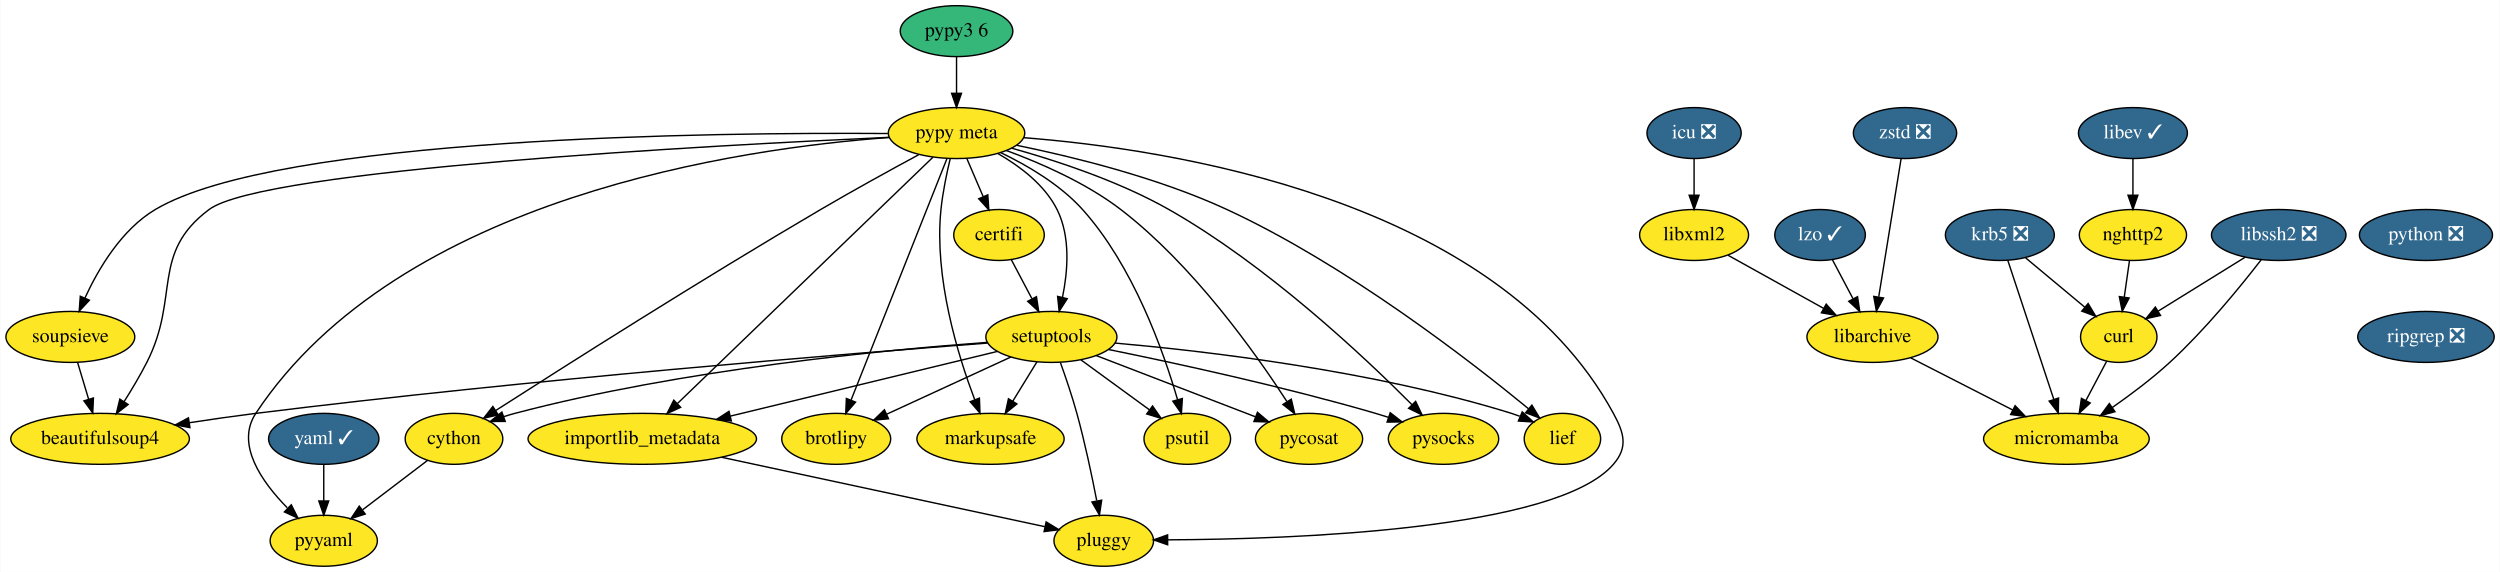
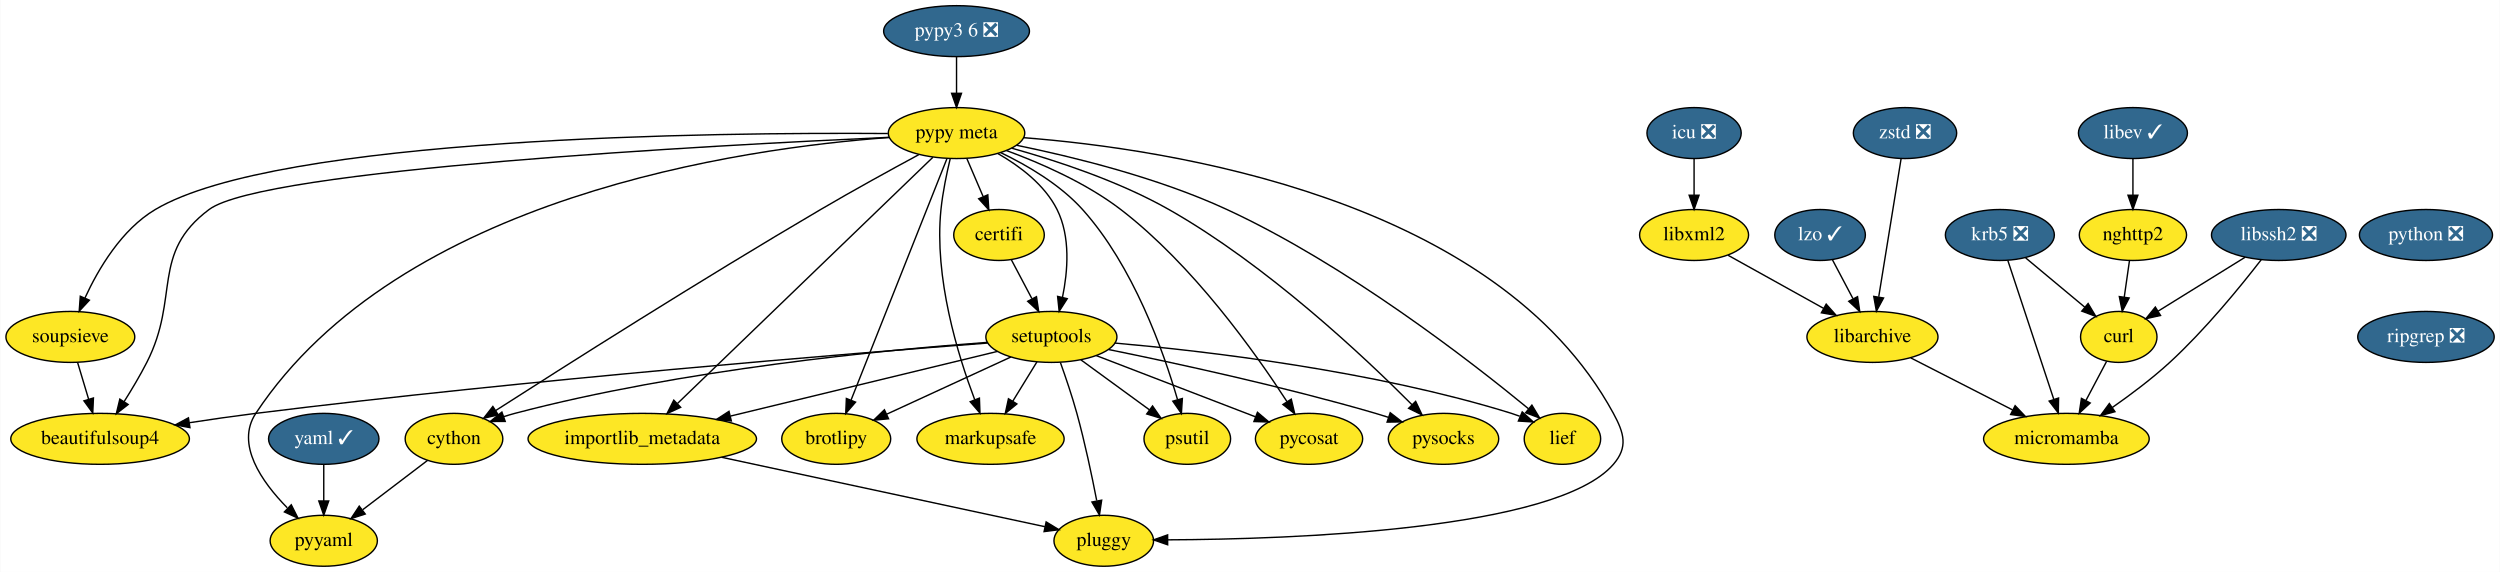
<svg xmlns="http://www.w3.org/2000/svg" xmlns:xlink="http://www.w3.org/1999/xlink" width="1766pt" height="404pt" viewBox="0.00 0.00 1765.60 404.00">
  <g id="graph0" class="graph" transform="scale(1 1) rotate(0) translate(4 400)">
    <polygon fill="white" stroke="transparent" points="-4,4 -4,-400 1761.6,-400 1761.6,4 -4,4" />
    <g id="node1" class="node">
      <g id="a_node1">
        <a xlink:href="https://github.com/conda-forge/beautifulsoup4-feedstock" xlink:title="beautifulsoup4">
          <ellipse fill="#fde725" stroke="black" cx="66.5" cy="-90" rx="63.09" ry="18" />
          <text text-anchor="middle" x="66.5" y="-86.3" font-family="Times,serif" font-size="14.00">beautifulsoup4</text>
        </a>
      </g>
    </g>
    <g id="node2" class="node">
      <g id="a_node2">
        <a xlink:href="https://github.com/conda-forge/brotlipy-feedstock" xlink:title="brotlipy">
          <ellipse fill="#fde725" stroke="black" cx="586.5" cy="-90" rx="38.5" ry="18" />
          <text text-anchor="middle" x="586.5" y="-86.3" font-family="Times,serif" font-size="14.00">brotlipy</text>
        </a>
      </g>
    </g>
    <g id="node3" class="node">
      <g id="a_node3">
        <a xlink:href="https://github.com/conda-forge/certifi-feedstock" xlink:title="certifi">
          <ellipse fill="#fde725" stroke="black" cx="701.5" cy="-234" rx="32" ry="18" />
          <text text-anchor="middle" x="701.5" y="-230.3" font-family="Times,serif" font-size="14.00">certifi</text>
        </a>
      </g>
    </g>
    <g id="node4" class="node">
      <g id="a_node4">
        <a xlink:href="https://github.com/conda-forge/setuptools-feedstock" xlink:title="setuptools">
          <ellipse fill="#fde725" stroke="black" cx="738.5" cy="-162" rx="46.29" ry="18" />
          <text text-anchor="middle" x="738.5" y="-158.3" font-family="Times,serif" font-size="14.00">setuptools</text>
        </a>
      </g>
    </g>
    <g id="edge1" class="edge">
      <path fill="none" stroke="black" d="M710.27,-216.41C714.58,-208.25 719.88,-198.22 724.72,-189.07" />
      <polygon fill="black" stroke="black" points="727.96,-190.43 729.54,-179.96 721.77,-187.16 727.96,-190.43" />
    </g>
    <g id="edge2" class="edge">
      <path fill="none" stroke="black" d="M693.6,-157.68C598.2,-150.41 368.33,-131.85 176.5,-108 161.24,-106.1 144.84,-103.74 129.48,-101.39" />
      <polygon fill="black" stroke="black" points="129.98,-97.93 119.56,-99.85 128.91,-104.84 129.98,-97.93" />
    </g>
    <g id="edge3" class="edge">
      <path fill="none" stroke="black" d="M709.91,-147.83C685.09,-136.41 649.05,-119.81 622.32,-107.49" />
      <polygon fill="black" stroke="black" points="623.47,-104.17 612.93,-103.17 620.55,-110.53 623.47,-104.17" />
    </g>
    <g id="node5" class="node">
      <g id="a_node5">
        <a xlink:href="https://github.com/conda-forge/cython-feedstock" xlink:title="cython">
          <ellipse fill="#fde725" stroke="black" cx="316.5" cy="-90" rx="34.5" ry="18" />
          <text text-anchor="middle" x="316.5" y="-86.3" font-family="Times,serif" font-size="14.00">cython</text>
        </a>
      </g>
    </g>
    <g id="edge4" class="edge">
      <path fill="none" stroke="black" d="M693.18,-158.15C621.39,-152.87 477.55,-139.12 359.5,-108 356.9,-107.31 354.24,-106.52 351.58,-105.65" />
      <polygon fill="black" stroke="black" points="352.68,-102.32 342.09,-102.26 350.33,-108.92 352.68,-102.32" />
    </g>
    <g id="node6" class="node">
      <g id="a_node6">
        <a xlink:href="https://github.com/conda-forge/markupsafe-feedstock" xlink:title="markupsafe">
          <ellipse fill="#fde725" stroke="black" cx="695.5" cy="-90" rx="52" ry="18" />
          <text text-anchor="middle" x="695.5" y="-86.3" font-family="Times,serif" font-size="14.00">markupsafe</text>
        </a>
      </g>
    </g>
    <g id="edge5" class="edge">
      <path fill="none" stroke="black" d="M728.31,-144.41C723.19,-136.08 716.88,-125.8 711.16,-116.49" />
      <polygon fill="black" stroke="black" points="714.13,-114.65 705.92,-107.96 708.17,-118.31 714.13,-114.65" />
    </g>
    <g id="node7" class="node">
      <g id="a_node7">
        <a xlink:href="https://github.com/conda-forge/pluggy-feedstock" xlink:title="pluggy">
          <ellipse fill="#fde725" stroke="black" cx="775.5" cy="-18" rx="35.19" ry="18" />
          <text text-anchor="middle" x="775.5" y="-14.3" font-family="Times,serif" font-size="14.00">pluggy</text>
        </a>
      </g>
    </g>
    <g id="edge6" class="edge">
      <path fill="none" stroke="black" d="M744.85,-143.97C748.55,-133.66 753.14,-120.18 756.5,-108 762.13,-87.57 767.08,-64.11 770.51,-46.4" />
      <polygon fill="black" stroke="black" points="774.02,-46.68 772.45,-36.21 767.14,-45.38 774.02,-46.68" />
    </g>
    <g id="node8" class="node">
      <g id="a_node8">
        <a xlink:href="https://github.com/conda-forge/psutil-feedstock" xlink:title="psutil">
          <ellipse fill="#fde725" stroke="black" cx="834.5" cy="-90" rx="30.59" ry="18" />
          <text text-anchor="middle" x="834.5" y="-86.3" font-family="Times,serif" font-size="14.00">psutil</text>
        </a>
      </g>
    </g>
    <g id="edge7" class="edge">
      <path fill="none" stroke="black" d="M759.33,-145.81C773.57,-135.43 792.56,-121.58 807.89,-110.4" />
      <polygon fill="black" stroke="black" points="809.96,-113.22 815.98,-104.5 805.84,-107.57 809.96,-113.22" />
    </g>
    <g id="node9" class="node">
      <g id="a_node9">
        <a xlink:href="https://github.com/conda-forge/pycosat-feedstock" xlink:title="pycosat">
          <ellipse fill="#fde725" stroke="black" cx="920.5" cy="-90" rx="37.89" ry="18" />
          <text text-anchor="middle" x="920.5" y="-86.3" font-family="Times,serif" font-size="14.00">pycosat</text>
        </a>
      </g>
    </g>
    <g id="edge8" class="edge">
      <path fill="none" stroke="black" d="M770.2,-148.81C801.53,-136.76 849.47,-118.32 882.75,-105.52" />
      <polygon fill="black" stroke="black" points="884.07,-108.76 892.15,-101.9 881.56,-102.23 884.07,-108.76" />
    </g>
    <g id="node10" class="node">
      <g id="a_node10">
        <a xlink:href="https://github.com/conda-forge/pysocks-feedstock" xlink:title="pysocks">
          <ellipse fill="#fde725" stroke="black" cx="1015.5" cy="-90" rx="39" ry="18" />
          <text text-anchor="middle" x="1015.5" y="-86.3" font-family="Times,serif" font-size="14.00">pysocks</text>
        </a>
      </g>
    </g>
    <g id="edge9" class="edge">
      <path fill="none" stroke="black" d="M778.98,-153.07C825.02,-143.73 902.27,-127.03 967.5,-108 970.46,-107.14 973.5,-106.19 976.55,-105.21" />
      <polygon fill="black" stroke="black" points="977.86,-108.46 986.22,-101.96 975.63,-101.82 977.86,-108.46" />
    </g>
    <g id="node11" class="node">
      <g id="a_node11">
        <a xlink:href="https://github.com/conda-forge/importlib_metadata-feedstock" xlink:title="importlib_metadata">
          <ellipse fill="#fde725" stroke="black" cx="449.5" cy="-90" rx="80.69" ry="18" />
          <text text-anchor="middle" x="449.5" y="-86.3" font-family="Times,serif" font-size="14.00">importlib_metadata</text>
        </a>
      </g>
    </g>
    <g id="edge10" class="edge">
      <path fill="none" stroke="black" d="M700.42,-151.78C652.42,-140.15 569.25,-120.01 511.9,-106.11" />
      <polygon fill="black" stroke="black" points="512.41,-102.64 501.86,-103.68 510.76,-109.44 512.41,-102.64" />
    </g>
    <g id="node12" class="node">
      <g id="a_node12">
        <a xlink:href="https://github.com/conda-forge/lief-feedstock" xlink:title="lief">
          <ellipse fill="#fde725" stroke="black" cx="1099.5" cy="-90" rx="27" ry="18" />
          <text text-anchor="middle" x="1099.5" y="-86.3" font-family="Times,serif" font-size="14.00">lief</text>
        </a>
      </g>
    </g>
    <g id="edge11" class="edge">
      <path fill="none" stroke="black" d="M783.3,-157.67C846.83,-152.07 966.19,-138.25 1063.5,-108 1065.43,-107.4 1067.39,-106.71 1069.35,-105.97" />
      <polygon fill="black" stroke="black" points="1071.11,-109.03 1078.96,-101.91 1068.38,-102.58 1071.11,-109.03" />
    </g>
    <g id="node15" class="node">
      <g id="a_node15">
        <a xlink:href="https://github.com/conda-forge/pyyaml-feedstock" xlink:title="pyyaml">
          <ellipse fill="#fde725" stroke="black" cx="224.5" cy="-18" rx="37.89" ry="18" />
          <text text-anchor="middle" x="224.5" y="-14.3" font-family="Times,serif" font-size="14.00">pyyaml</text>
        </a>
      </g>
    </g>
    <g id="edge13" class="edge">
      <path fill="none" stroke="black" d="M297.88,-74.83C284.72,-64.82 266.84,-51.22 252.03,-39.95" />
      <polygon fill="black" stroke="black" points="253.8,-36.9 243.72,-33.63 249.56,-42.47 253.8,-36.9" />
    </g>
    <g id="edge25" class="edge">
      <path fill="none" stroke="black" d="M505.54,-76.97C570.46,-63.03 675.9,-40.39 733.93,-27.93" />
      <polygon fill="black" stroke="black" points="734.8,-31.32 743.85,-25.8 733.33,-24.47 734.8,-31.32" />
    </g>
    <g id="node13" class="node">
      <g id="a_node13">
        <a xlink:href="https://github.com/conda-forge/curl-feedstock" xlink:title="curl">
          <ellipse fill="#fde725" stroke="black" cx="1492.5" cy="-162" rx="27" ry="18" />
          <text text-anchor="middle" x="1492.5" y="-158.3" font-family="Times,serif" font-size="14.00">curl</text>
        </a>
      </g>
    </g>
    <g id="node14" class="node">
      <g id="a_node14">
        <a xlink:href="https://github.com/conda-forge/micromamba-feedstock" xlink:title="micromamba">
          <ellipse fill="#fde725" stroke="black" cx="1455.5" cy="-90" rx="58.5" ry="18" />
          <text text-anchor="middle" x="1455.5" y="-86.3" font-family="Times,serif" font-size="14.00">micromamba</text>
        </a>
      </g>
    </g>
    <g id="edge12" class="edge">
      <path fill="none" stroke="black" d="M1483.92,-144.76C1479.56,-136.53 1474.17,-126.32 1469.25,-117.02" />
      <polygon fill="black" stroke="black" points="1472.32,-115.33 1464.55,-108.12 1466.13,-118.6 1472.32,-115.33" />
    </g>
    <g id="node16" class="node">
      <g id="a_node16">
        <a xlink:href="https://github.com/conda-forge/icu-feedstock/pull/33" xlink:title="icu ❎">
          <ellipse fill="#31688e" stroke="black" cx="1192.5" cy="-306" rx="33.29" ry="18" />
          <text text-anchor="middle" x="1192.5" y="-302.3" font-family="Times,serif" font-size="14.00" fill="white">icu ❎</text>
        </a>
      </g>
    </g>
    <g id="node17" class="node">
      <g id="a_node17">
        <a xlink:href="https://github.com/conda-forge/libxml2-feedstock" xlink:title="libxml2">
          <ellipse fill="#fde725" stroke="black" cx="1192.5" cy="-234" rx="38.5" ry="18" />
          <text text-anchor="middle" x="1192.5" y="-230.3" font-family="Times,serif" font-size="14.00">libxml2</text>
        </a>
      </g>
    </g>
    <g id="edge14" class="edge">
      <path fill="none" stroke="black" d="M1192.5,-287.7C1192.5,-279.98 1192.5,-270.71 1192.5,-262.11" />
      <polygon fill="black" stroke="black" points="1196,-262.1 1192.5,-252.1 1189,-262.1 1196,-262.1" />
    </g>
    <g id="node18" class="node">
      <g id="a_node18">
        <a xlink:href="https://github.com/conda-forge/libarchive-feedstock" xlink:title="libarchive">
          <ellipse fill="#fde725" stroke="black" cx="1318.5" cy="-162" rx="46.29" ry="18" />
          <text text-anchor="middle" x="1318.5" y="-158.3" font-family="Times,serif" font-size="14.00">libarchive</text>
        </a>
      </g>
    </g>
    <g id="edge15" class="edge">
      <path fill="none" stroke="black" d="M1216.5,-219.67C1235.61,-209.05 1262.63,-194.04 1284.06,-182.13" />
      <polygon fill="black" stroke="black" points="1285.82,-185.16 1292.86,-177.24 1282.42,-179.04 1285.82,-185.16" />
    </g>
    <g id="edge18" class="edge">
      <path fill="none" stroke="black" d="M1345.57,-147.17C1366.13,-136.66 1394.67,-122.08 1417.51,-110.41" />
      <polygon fill="black" stroke="black" points="1419.29,-113.43 1426.6,-105.77 1416.1,-107.2 1419.29,-113.43" />
    </g>
    <g id="node19" class="node">
      <g id="a_node19">
        <a xlink:href="https://github.com/conda-forge/krb5-feedstock/pull/26" xlink:title="krb5 ❎">
          <ellipse fill="#31688e" stroke="black" cx="1408.5" cy="-234" rx="38.5" ry="18" />
          <text text-anchor="middle" x="1408.5" y="-230.3" font-family="Times,serif" font-size="14.00" fill="white">krb5 ❎</text>
        </a>
      </g>
    </g>
    <g id="edge16" class="edge">
      <path fill="none" stroke="black" d="M1426.73,-217.81C1438.95,-207.62 1455.19,-194.09 1468.47,-183.02" />
      <polygon fill="black" stroke="black" points="1470.85,-185.59 1476.3,-176.5 1466.37,-180.22 1470.85,-185.59" />
    </g>
    <g id="edge17" class="edge">
      <path fill="none" stroke="black" d="M1414.08,-216.15C1422.09,-191.94 1436.95,-147.05 1446.52,-118.13" />
      <polygon fill="black" stroke="black" points="1449.97,-118.86 1449.78,-108.27 1443.32,-116.66 1449.97,-118.86" />
    </g>
    <g id="node20" class="node">
      <g id="a_node20">
        <a xlink:href="https://github.com/conda-forge/libev-feedstock/pull/10" xlink:title="libev ✓">
          <ellipse fill="#31688e" stroke="black" cx="1502.5" cy="-306" rx="38.5" ry="18" />
          <text text-anchor="middle" x="1502.5" y="-302.3" font-family="Times,serif" font-size="14.00" fill="white">libev ✓</text>
        </a>
      </g>
    </g>
    <g id="node21" class="node">
      <g id="a_node21">
        <a xlink:href="https://github.com/conda-forge/nghttp2-feedstock" xlink:title="nghttp2">
          <ellipse fill="#fde725" stroke="black" cx="1502.5" cy="-234" rx="37.89" ry="18" />
          <text text-anchor="middle" x="1502.5" y="-230.3" font-family="Times,serif" font-size="14.00">nghttp2</text>
        </a>
      </g>
    </g>
    <g id="edge19" class="edge">
      <path fill="none" stroke="black" d="M1502.5,-287.7C1502.5,-279.98 1502.5,-270.71 1502.5,-262.11" />
      <polygon fill="black" stroke="black" points="1506,-262.1 1502.5,-252.1 1499,-262.1 1506,-262.1" />
    </g>
    <g id="edge20" class="edge">
      <path fill="none" stroke="black" d="M1500.03,-215.7C1498.93,-207.98 1497.6,-198.71 1496.37,-190.11" />
      <polygon fill="black" stroke="black" points="1499.82,-189.51 1494.94,-180.1 1492.89,-190.5 1499.82,-189.51" />
    </g>
    <g id="node22" class="node">
      <g id="a_node22">
        <a xlink:href="https://github.com/conda-forge/libssh2-feedstock/pull/43" xlink:title="libssh2 ❎">
          <ellipse fill="#31688e" stroke="black" cx="1605.5" cy="-234" rx="47.5" ry="18" />
          <text text-anchor="middle" x="1605.5" y="-230.3" font-family="Times,serif" font-size="14.00" fill="white">libssh2 ❎</text>
        </a>
      </g>
    </g>
    <g id="edge21" class="edge">
      <path fill="none" stroke="black" d="M1581.81,-218.33C1563.9,-207.23 1539.26,-191.97 1520.4,-180.28" />
      <polygon fill="black" stroke="black" points="1522,-177.16 1511.66,-174.87 1518.32,-183.11 1522,-177.16" />
    </g>
    <g id="edge22" class="edge">
      <path fill="none" stroke="black" d="M1593.16,-216.58C1578.74,-197.92 1553.63,-167.08 1528.5,-144 1516.01,-132.53 1501.02,-121.28 1487.89,-112.12" />
      <polygon fill="black" stroke="black" points="1489.8,-109.18 1479.57,-106.42 1485.84,-114.96 1489.8,-109.18" />
    </g>
    <g id="node23" class="node">
      <g id="a_node23">
        <a xlink:href="https://github.com/conda-forge/lzo-feedstock/pull/6" xlink:title="lzo ✓">
          <ellipse fill="#31688e" stroke="black" cx="1281.5" cy="-234" rx="32" ry="18" />
          <text text-anchor="middle" x="1281.5" y="-230.3" font-family="Times,serif" font-size="14.00" fill="white">lzo ✓</text>
        </a>
      </g>
    </g>
    <g id="edge23" class="edge">
      <path fill="none" stroke="black" d="M1290.27,-216.41C1294.58,-208.25 1299.88,-198.22 1304.72,-189.07" />
      <polygon fill="black" stroke="black" points="1307.96,-190.43 1309.54,-179.96 1301.77,-187.16 1307.96,-190.43" />
    </g>
    <g id="node24" class="node">
      <g id="a_node24">
        <a xlink:href="https://github.com/conda-forge/python-feedstock/pull/376" xlink:title="python ❎">
          <ellipse fill="#31688e" stroke="black" cx="1709.5" cy="-234" rx="47" ry="18" />
          <text text-anchor="middle" x="1709.5" y="-230.3" font-family="Times,serif" font-size="14.00" fill="white">python ❎</text>
        </a>
      </g>
    </g>
    <g id="node25" class="node">
      <g id="a_node25">
        <a xlink:href="https://github.com/conda-forge/ripgrep-feedstock/pull/15" xlink:title="ripgrep ❎">
          <ellipse fill="#31688e" stroke="black" cx="1709.5" cy="-162" rx="48.19" ry="18" />
          <text text-anchor="middle" x="1709.5" y="-158.3" font-family="Times,serif" font-size="14.00" fill="white">ripgrep ❎</text>
        </a>
      </g>
    </g>
    <g id="node26" class="node">
      <g id="a_node26">
        <a xlink:href="https://github.com/conda-forge/zstd-feedstock/pull/44" xlink:title="zstd ❎">
          <ellipse fill="#31688e" stroke="black" cx="1341.5" cy="-306" rx="36.5" ry="18" />
          <text text-anchor="middle" x="1341.5" y="-302.3" font-family="Times,serif" font-size="14.00" fill="white">zstd ❎</text>
        </a>
      </g>
    </g>
    <g id="edge26" class="edge">
      <path fill="none" stroke="black" d="M1338.73,-287.87C1334.81,-263.67 1327.6,-219.21 1322.94,-190.39" />
      <polygon fill="black" stroke="black" points="1326.34,-189.5 1321.28,-180.19 1319.43,-190.62 1326.34,-189.5" />
    </g>
    <g id="node27" class="node">
      <g id="a_node27">
        <a xlink:href="https://github.com/conda-forge/yaml-feedstock/pull/19" xlink:title="yaml ✓">
          <ellipse fill="#31688e" stroke="black" cx="224.5" cy="-90" rx="39" ry="18" />
          <text text-anchor="middle" x="224.5" y="-86.3" font-family="Times,serif" font-size="14.00" fill="white">yaml ✓</text>
        </a>
      </g>
    </g>
    <g id="edge27" class="edge">
      <path fill="none" stroke="black" d="M224.5,-71.7C224.5,-63.98 224.5,-54.71 224.5,-46.11" />
      <polygon fill="black" stroke="black" points="228,-46.1 224.5,-36.1 221,-46.1 228,-46.1" />
    </g>
    <g id="node28" class="node">
      <g id="a_node28">
        <a xlink:href="https://github.com/conda-forge/soupsieve-feedstock" xlink:title="soupsieve">
          <ellipse fill="#fde725" stroke="black" cx="45.5" cy="-162" rx="45.5" ry="18" />
          <text text-anchor="middle" x="45.5" y="-158.3" font-family="Times,serif" font-size="14.00">soupsieve</text>
        </a>
      </g>
    </g>
    <g id="edge28" class="edge">
      <path fill="none" stroke="black" d="M50.58,-144.05C52.92,-136.26 55.75,-126.82 58.38,-118.08" />
      <polygon fill="black" stroke="black" points="61.8,-118.86 61.32,-108.28 55.09,-116.85 61.8,-118.86" />
    </g>
    <g id="node29" class="node">
      <g id="a_node29">
-         <a xlink:href="https://github.com/conda-forge/pypy3.6-feedstock" xlink:title="pypy3 6">
-           <ellipse fill="#35b779" stroke="black" cx="671.5" cy="-378" rx="39.79" ry="18" />
-           <text text-anchor="middle" x="671.5" y="-374.3" font-family="Times,serif" font-size="14.00">pypy3 6</text>
+         <a xlink:href="https://github.com/conda-forge/pypy3.6-feedstock/pull/25" xlink:title="pypy3 6 ❎">
+           <ellipse fill="#31688e" stroke="black" cx="671.5" cy="-378" rx="51.5" ry="18" />
+           <text text-anchor="middle" x="671.5" y="-374.3" font-family="Times,serif" font-size="14.00" fill="white">pypy3 6 ❎</text>
        </a>
      </g>
    </g>
    <g id="node30" class="node">
      <g id="a_node30">
        <a xlink:href="https://github.com/conda-forge/pypy-meta-feedstock" xlink:title="pypy meta">
          <ellipse fill="#fde725" stroke="black" cx="671.5" cy="-306" rx="48.19" ry="18" />
          <text text-anchor="middle" x="671.5" y="-302.3" font-family="Times,serif" font-size="14.00">pypy meta</text>
        </a>
      </g>
    </g>
    <g id="edge29" class="edge">
      <path fill="none" stroke="black" d="M671.5,-359.7C671.5,-351.98 671.5,-342.71 671.5,-334.11" />
      <polygon fill="black" stroke="black" points="675,-334.1 671.5,-324.1 668,-334.1 675,-334.1" />
    </g>
    <g id="edge30" class="edge">
      <path fill="none" stroke="black" d="M623.74,-303C501.01,-297.46 181.55,-280.44 143.5,-252 101.99,-220.96 123.06,-190.17 99.5,-144 94.75,-134.68 88.89,-124.86 83.43,-116.24" />
      <polygon fill="black" stroke="black" points="86.32,-114.26 77.96,-107.76 80.44,-118.06 86.32,-114.26" />
    </g>
    <g id="edge31" class="edge">
      <path fill="none" stroke="black" d="M664.69,-287.85C649.89,-250.58 614.7,-162 597.02,-117.49" />
      <polygon fill="black" stroke="black" points="600.17,-115.94 593.23,-107.94 593.67,-118.52 600.17,-115.94" />
    </g>
    <g id="edge32" class="edge">
      <path fill="none" stroke="black" d="M678.76,-288.05C682.23,-279.97 686.45,-270.12 690.31,-261.11" />
      <polygon fill="black" stroke="black" points="693.58,-262.36 694.3,-251.79 687.15,-259.6 693.58,-262.36" />
    </g>
    <g id="edge33" class="edge">
      <path fill="none" stroke="black" d="M700.75,-291.49C716.2,-282.64 733.74,-269.46 742.5,-252 752.11,-232.84 750.14,-208.35 746.32,-189.9" />
      <polygon fill="black" stroke="black" points="749.7,-189.02 743.99,-180.09 742.89,-190.63 749.7,-189.02" />
    </g>
    <g id="edge34" class="edge">
      <path fill="none" stroke="black" d="M644.81,-290.74C625.43,-280.28 598.66,-265.58 575.5,-252 491.19,-202.56 393.79,-140.71 346.03,-110.05" />
      <polygon fill="black" stroke="black" points="347.73,-106.98 337.43,-104.52 343.95,-112.87 347.73,-106.98" />
    </g>
    <g id="edge36" class="edge">
      <path fill="none" stroke="black" d="M667.04,-287.95C664.56,-277.63 661.75,-264.15 660.5,-252 655.57,-203.99 672.35,-149.32 684.35,-117.63" />
      <polygon fill="black" stroke="black" points="687.66,-118.77 688.05,-108.19 681.15,-116.22 687.66,-118.77" />
    </g>
    <g id="edge37" class="edge">
      <path fill="none" stroke="black" d="M719.04,-302.72C819.86,-294.93 1052.67,-260.45 1135.5,-108 1143.14,-93.94 1145.96,-84.11 1135.5,-72 1095.33,-25.48 908.23,-19.06 820.77,-18.66" />
      <polygon fill="black" stroke="black" points="820.63,-15.16 810.62,-18.63 820.61,-22.16 820.63,-15.16" />
    </g>
    <g id="edge38" class="edge">
      <path fill="none" stroke="black" d="M702.74,-292.17C721.46,-283.19 744.63,-269.65 760.5,-252 796.29,-212.19 817.61,-152.12 827.6,-117.72" />
      <polygon fill="black" stroke="black" points="831.02,-118.49 830.34,-107.92 824.28,-116.61 831.02,-118.49" />
    </g>
    <g id="edge39" class="edge">
      <path fill="none" stroke="black" d="M706.74,-293.65C730.98,-284.75 763.08,-270.73 787.5,-252 838.46,-212.9 882.59,-150.81 904.93,-116.28" />
      <polygon fill="black" stroke="black" points="907.96,-118.03 910.39,-107.71 902.06,-114.26 907.96,-118.03" />
    </g>
    <g id="edge40" class="edge">
      <path fill="none" stroke="black" d="M710.4,-295.34C741.67,-286.64 786.07,-272.11 821.5,-252 890.51,-212.84 959.07,-148.4 993.21,-114.13" />
      <polygon fill="black" stroke="black" points="995.81,-116.47 1000.35,-106.89 990.83,-111.55 995.81,-116.47" />
    </g>
    <g id="edge41" class="edge">
      <path fill="none" stroke="black" d="M654.81,-288.92C616.11,-251.61 520.07,-159.02 474.39,-115" />
      <polygon fill="black" stroke="black" points="476.62,-112.28 466.99,-107.86 471.76,-117.32 476.62,-112.28" />
    </g>
    <g id="edge42" class="edge">
      <path fill="none" stroke="black" d="M713.86,-297.38C753.52,-289.31 813.79,-274.56 862.5,-252 946.96,-212.89 1034.56,-144.94 1075.6,-111.21" />
      <polygon fill="black" stroke="black" points="1077.93,-113.82 1083.4,-104.74 1073.47,-108.43 1077.93,-113.82" />
    </g>
    <g id="edge35" class="edge">
      <path fill="none" stroke="black" d="M623.91,-302.88C520.84,-295.4 278.07,-261.5 176.5,-108 162.09,-86.22 180.63,-59.7 198.7,-41.31" />
      <polygon fill="black" stroke="black" points="201.55,-43.42 206.31,-33.96 196.69,-38.38 201.55,-43.42" />
    </g>
    <g id="edge43" class="edge">
      <path fill="none" stroke="black" d="M622.98,-305.68C502.35,-306.55 192.39,-303.56 105.5,-252 81.7,-237.88 65.33,-210.2 55.77,-189.44" />
      <polygon fill="black" stroke="black" points="58.94,-187.95 51.74,-180.18 52.52,-190.74 58.94,-187.95" />
    </g>
  </g>
</svg>
